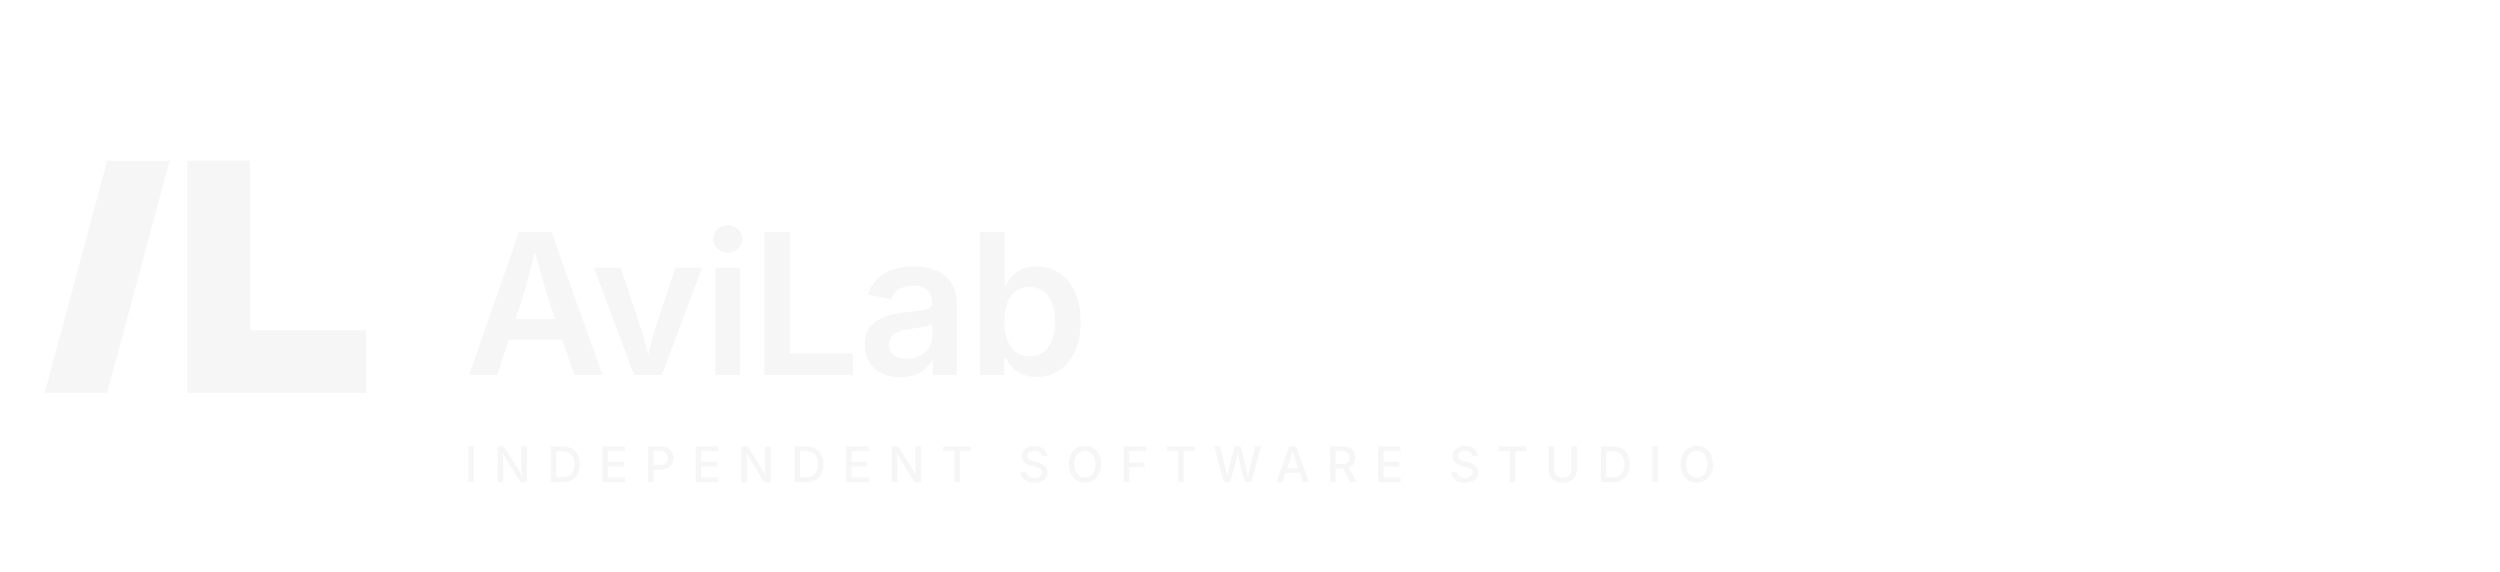
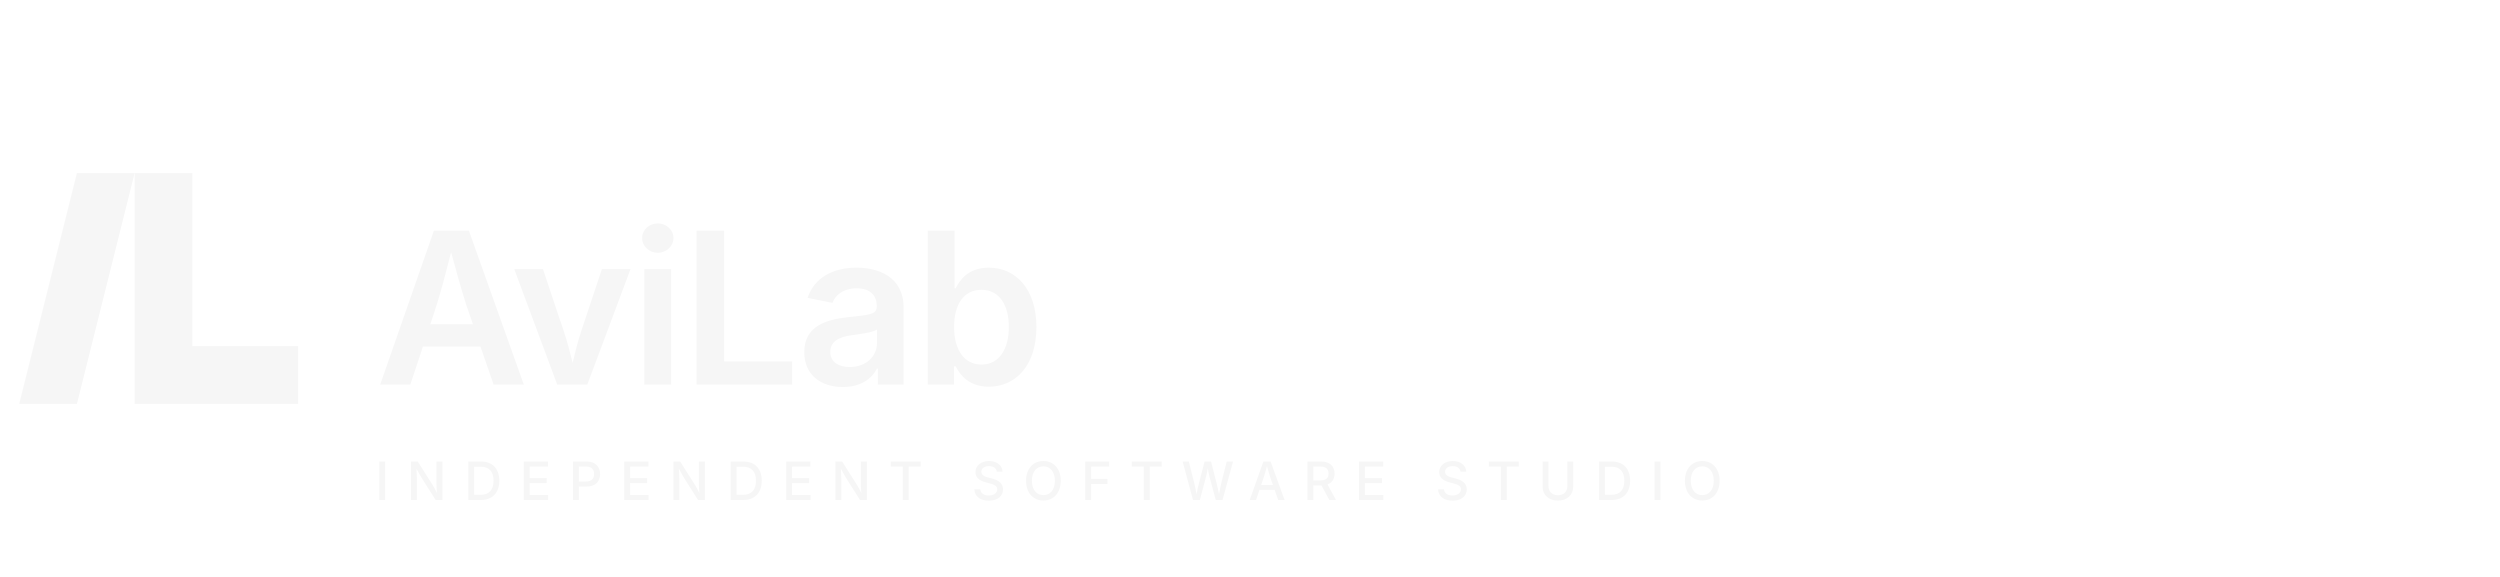
- <svg xmlns="http://www.w3.org/2000/svg" viewBox="0 0 560 128" role="img" aria-label="AviLab — Independent Software Studio">
-   <g transform="translate(4 30)">
-     <path fill="#f6f6f6" d="M20 6h14L20 58H6z" />
-     <path fill="#f6f6f6" d="M38 6h14v38h26v14H38z" />
+ <svg xmlns="http://www.w3.org/2000/svg" viewBox="0 0 520 120" role="img" aria-label="AviLab — Independent Software Studio">
+   <g transform="translate(4 36)">
+     <path fill="#f6f6f6" d="M12 0h12L12 48H0z" />
+     <path fill="#f6f6f6" d="M24 0h12v36h22v12H24z" />
  </g>
-   <text x="104" y="84" font-family="-apple-system, BlinkMacSystemFont, 'SF Pro Display', 'Segoe UI', system-ui, sans-serif" font-size="44" font-weight="600" letter-spacing="-0.8" fill="#f6f6f6">AviLab</text>
-   <text x="104" y="108" font-family="-apple-system, BlinkMacSystemFont, 'SF Pro Display', 'Segoe UI', system-ui, sans-serif" font-size="11" font-weight="500" fill="#f6f6f6" letter-spacing="3.6">INDEPENDENT SOFTWARE STUDIO</text>
+   <text x="78" y="80" font-family="-apple-system, BlinkMacSystemFont, 'SF Pro Display', 'Segoe UI', system-ui, sans-serif" font-size="44" font-weight="600" letter-spacing="-0.9" fill="#f6f6f6">AviLab</text>
+   <text x="78" y="104" font-family="-apple-system, BlinkMacSystemFont, 'SF Pro Display', 'Segoe UI', system-ui, sans-serif" font-size="11" font-weight="500" fill="#f6f6f6" letter-spacing="3.6">INDEPENDENT SOFTWARE STUDIO</text>
</svg>
